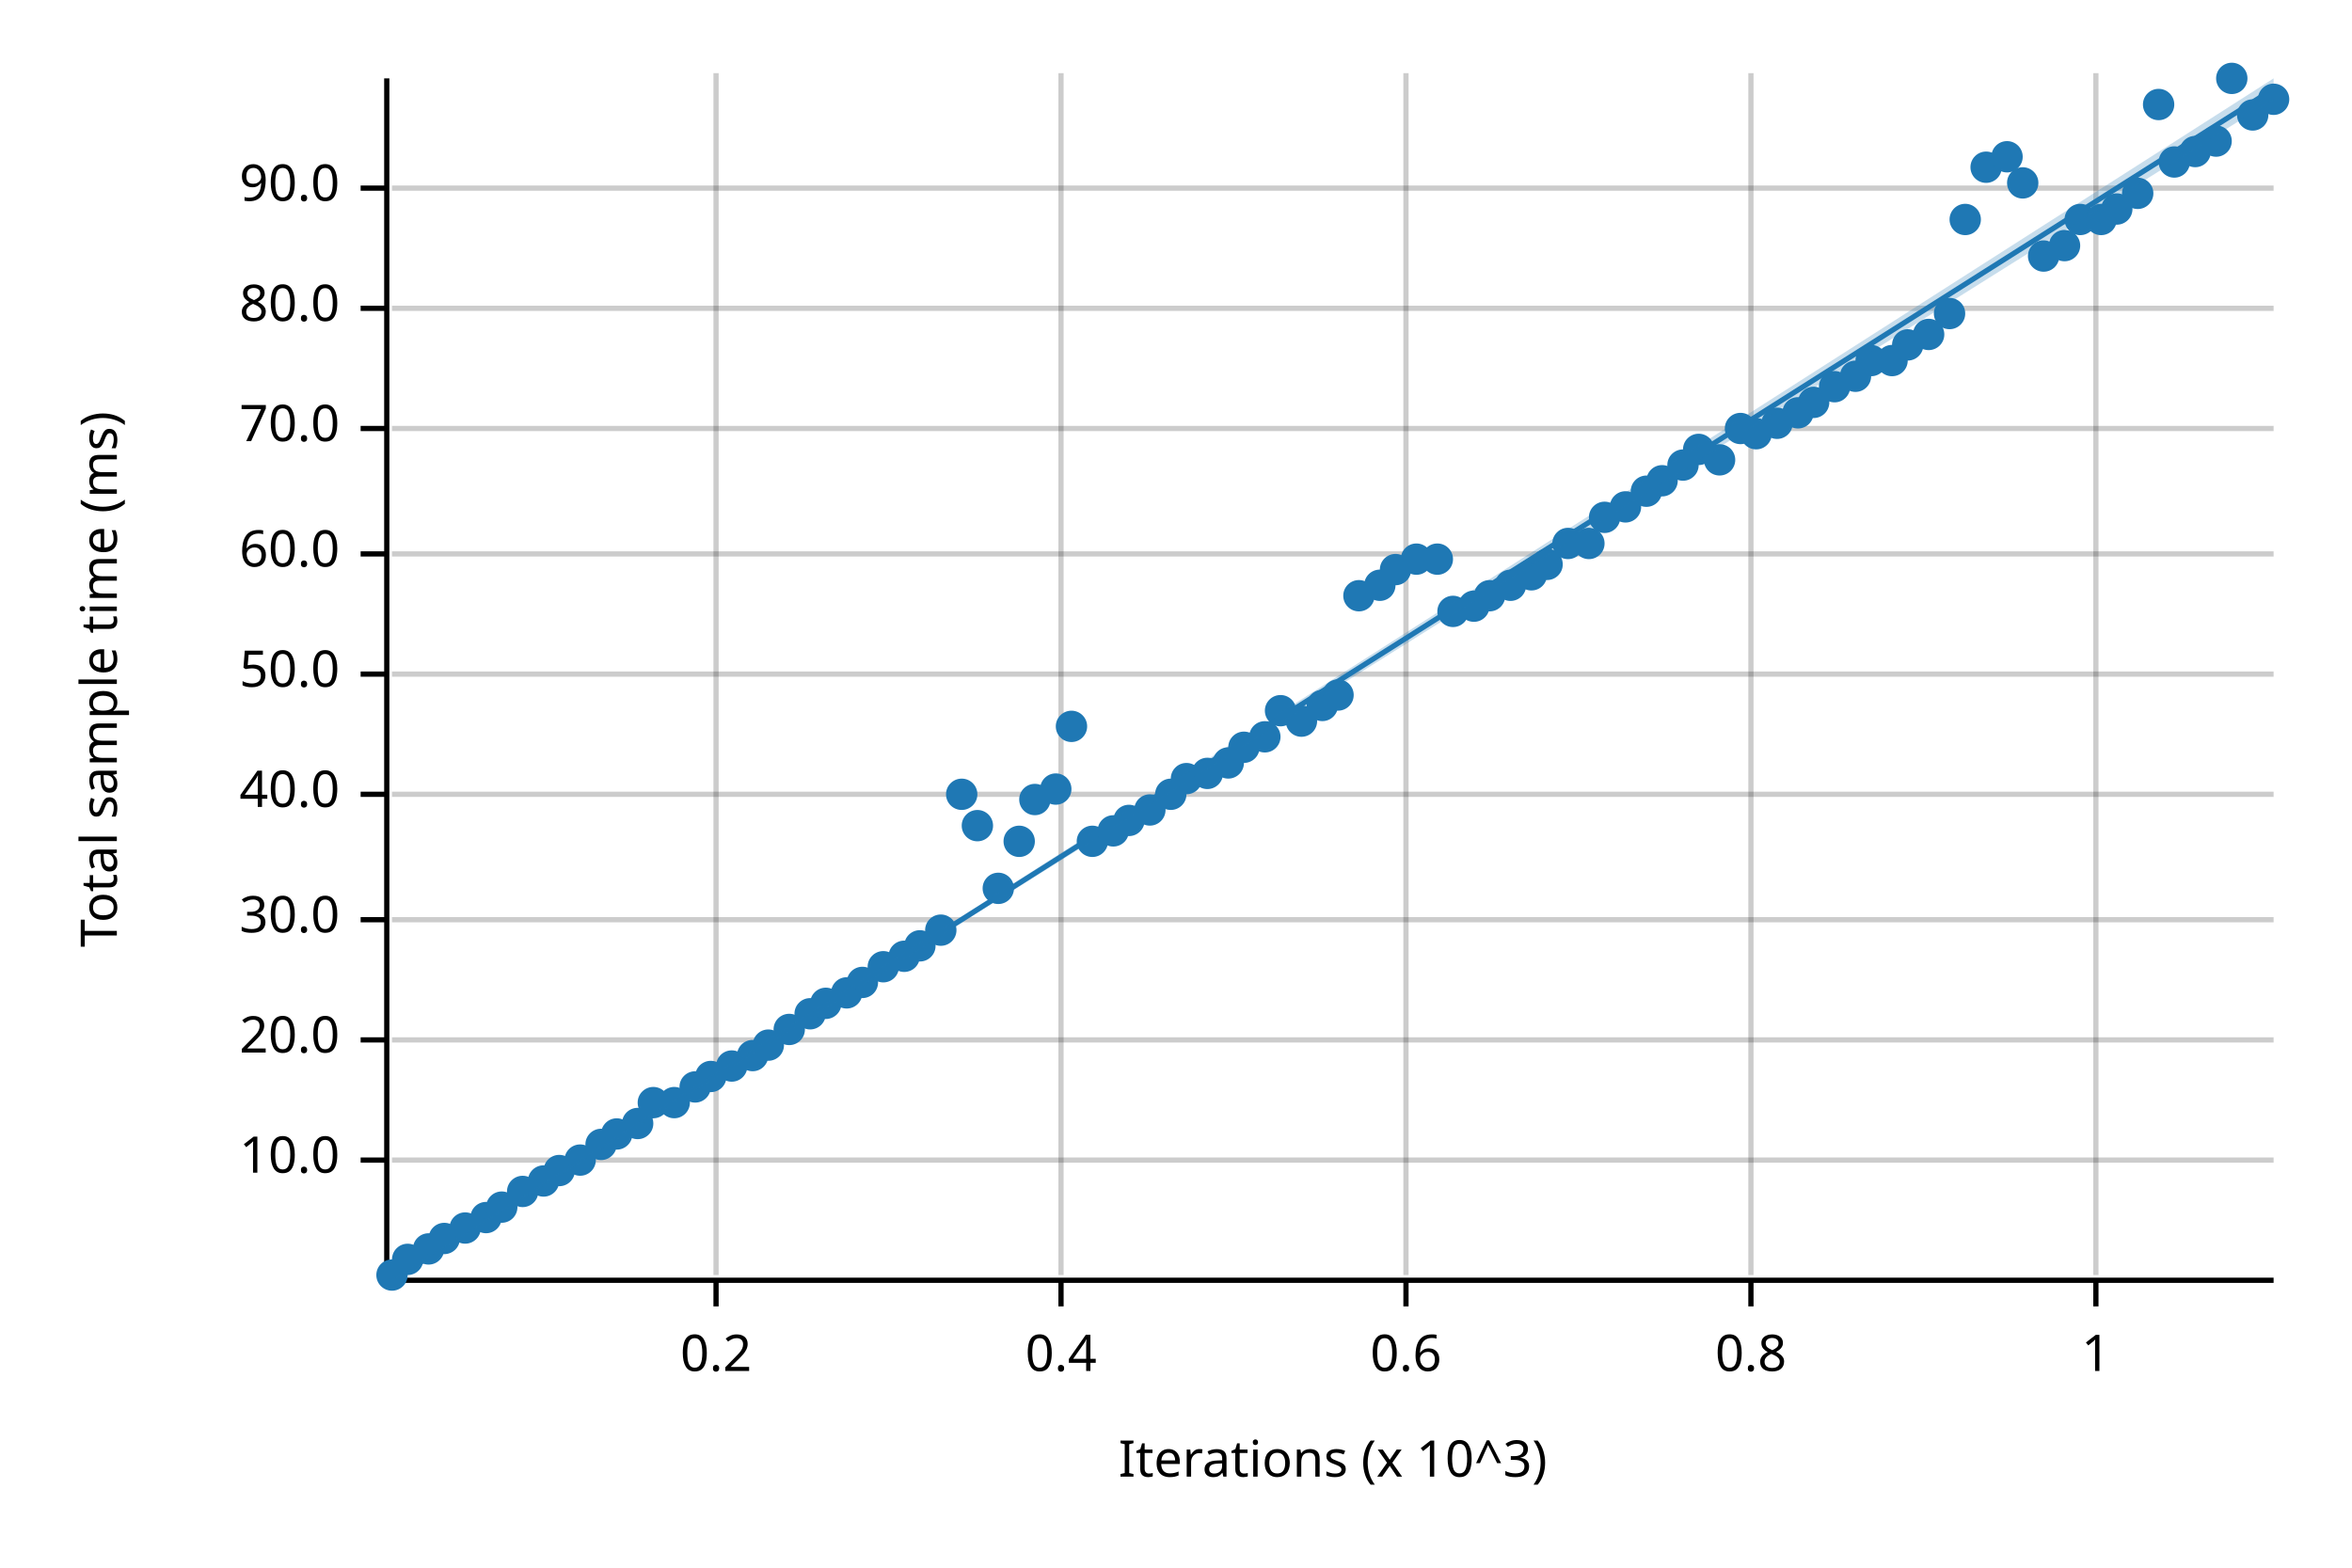
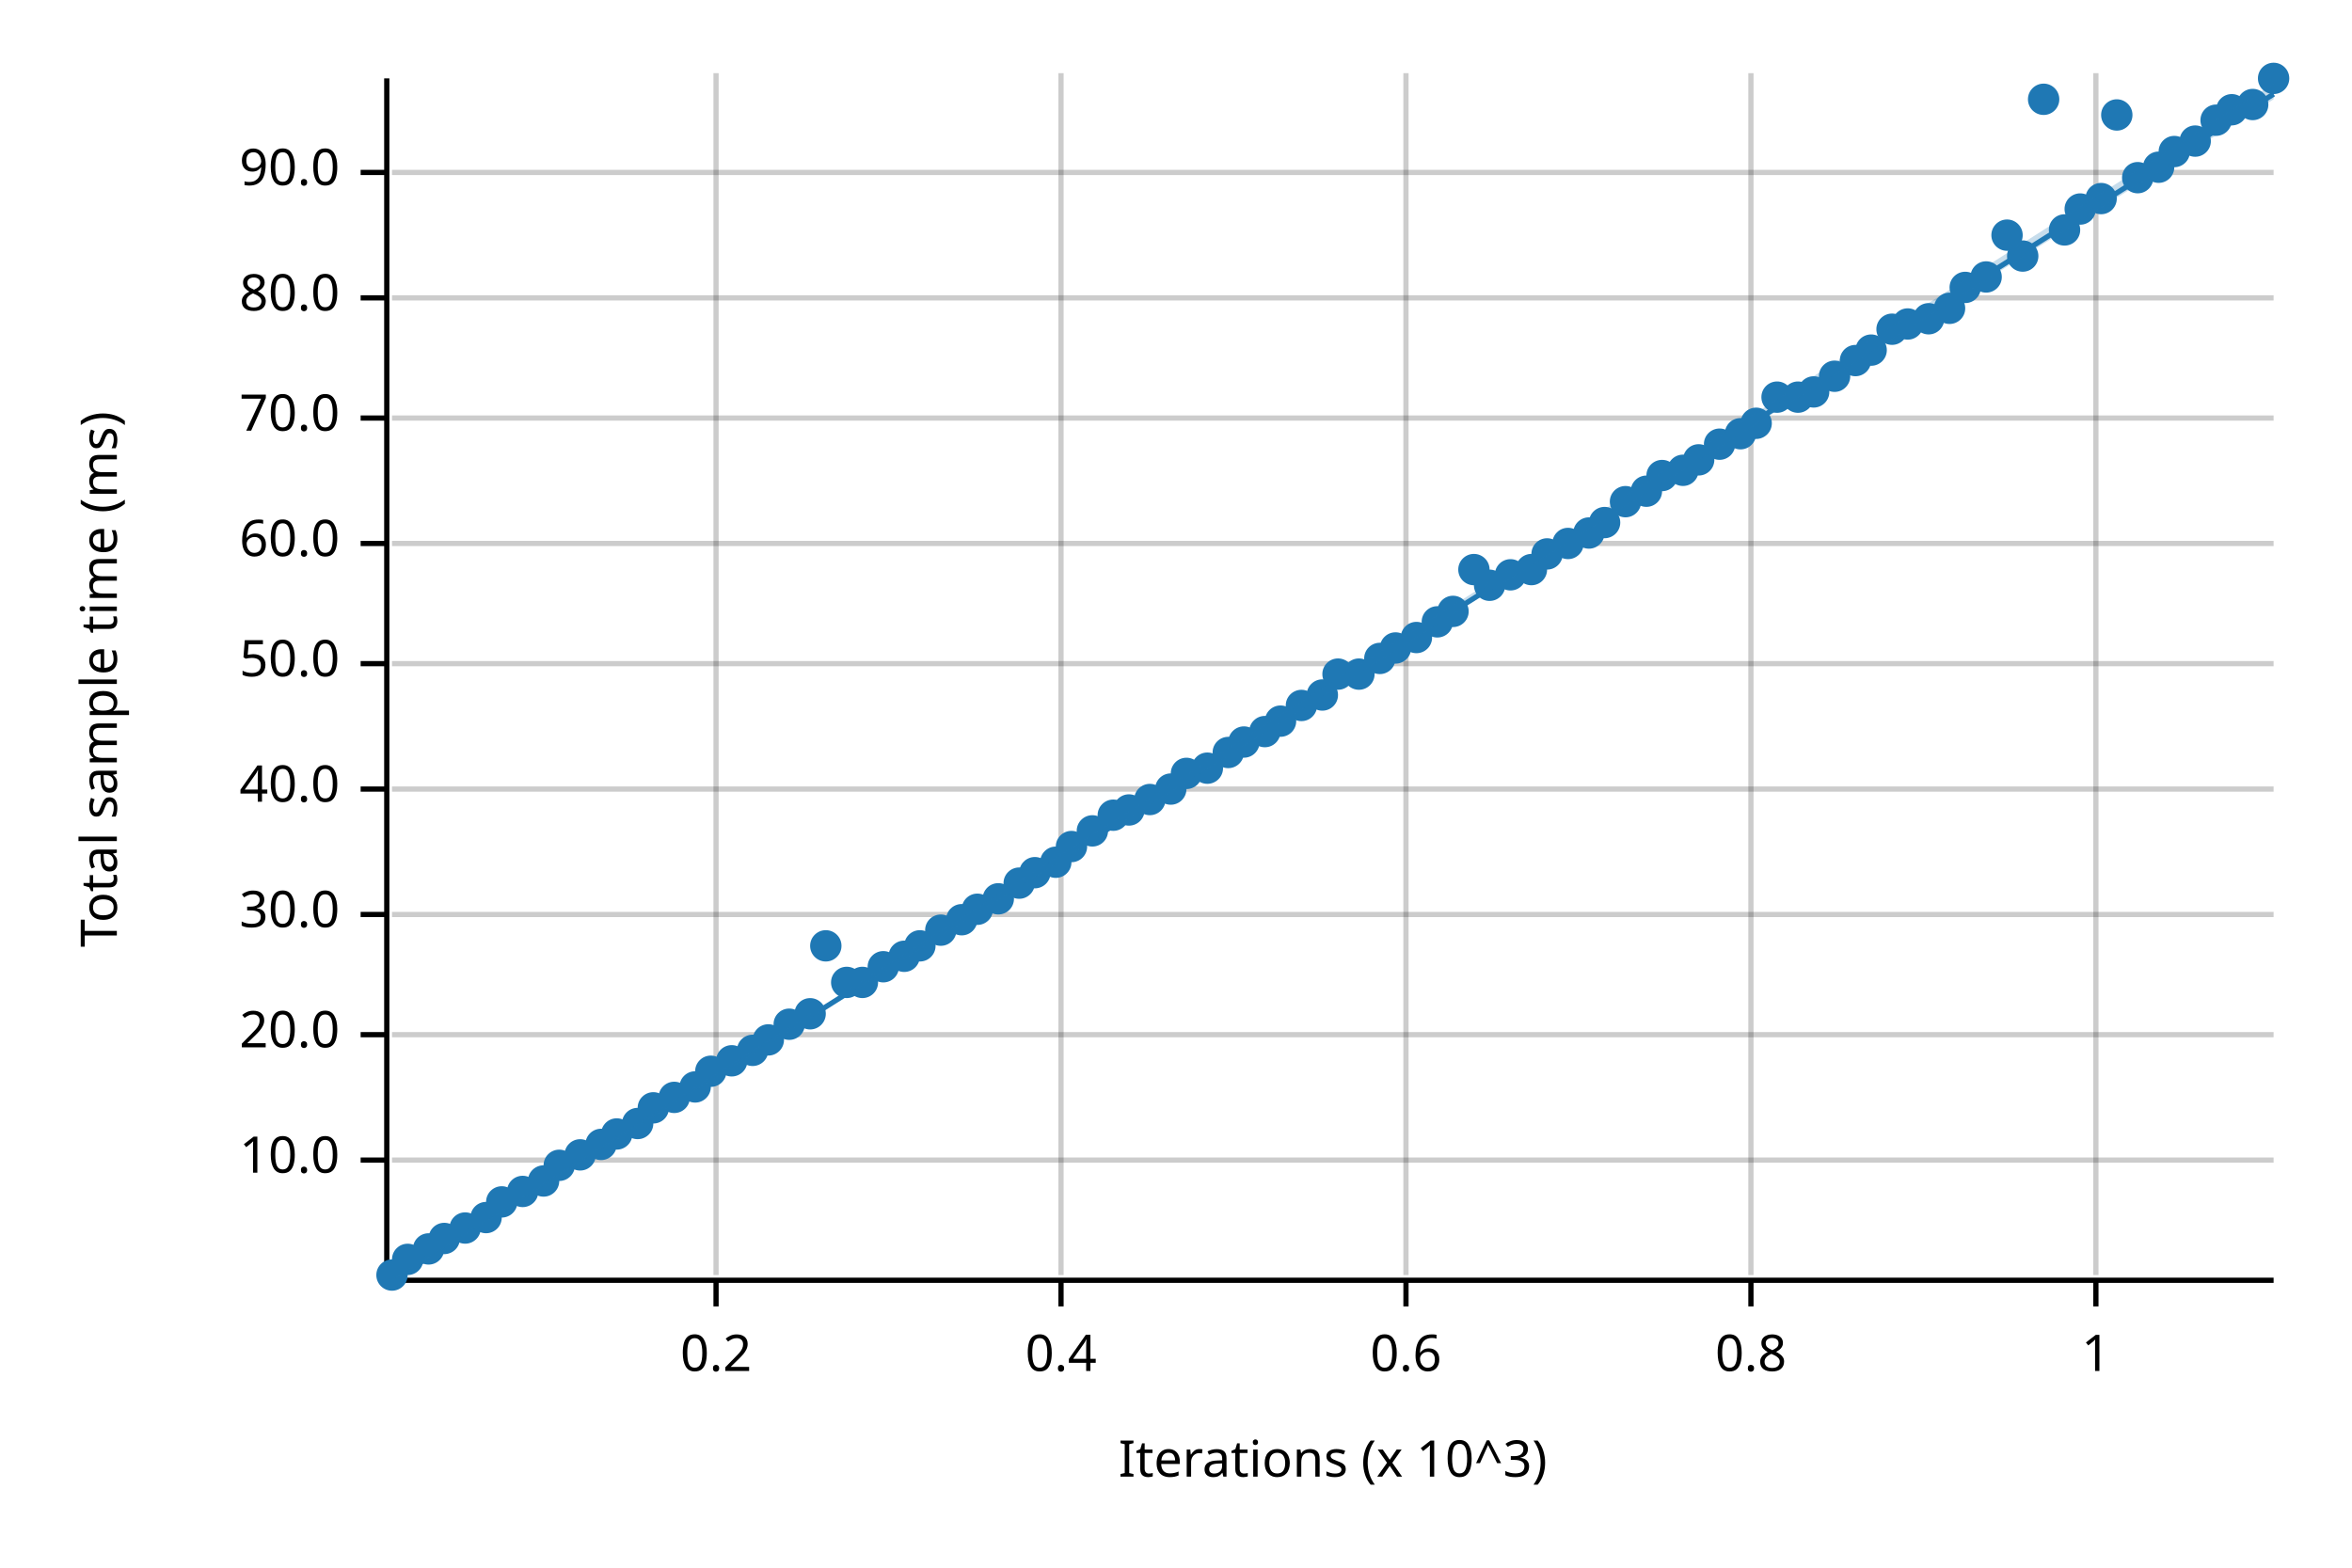
<svg xmlns="http://www.w3.org/2000/svg" width="450" height="300" viewBox="0 0 450 300">
  <text x="15" y="130" dy="0.76em" text-anchor="middle" font-family="sans-serif" font-size="9.677" opacity="1" fill="#000000" transform="rotate(270, 15, 130)">
Total sample time (ms)
</text>
  <text x="255" y="285" dy="-0.5ex" text-anchor="middle" font-family="sans-serif" font-size="9.677" opacity="1" fill="#000000">
Iterations (x 10^3)
</text>
  <line opacity="0.2" stroke="#000000" stroke-width="1" x1="137" y1="244" x2="137" y2="14" />
  <line opacity="0.2" stroke="#000000" stroke-width="1" x1="203" y1="244" x2="203" y2="14" />
  <line opacity="0.2" stroke="#000000" stroke-width="1" x1="269" y1="244" x2="269" y2="14" />
  <line opacity="0.2" stroke="#000000" stroke-width="1" x1="335" y1="244" x2="335" y2="14" />
  <line opacity="0.2" stroke="#000000" stroke-width="1" x1="401" y1="244" x2="401" y2="14" />
  <line opacity="0.2" stroke="#000000" stroke-width="1" x1="75" y1="222" x2="435" y2="222" />
-   <line opacity="0.2" stroke="#000000" stroke-width="1" x1="75" y1="199" x2="435" y2="199" />
-   <line opacity="0.2" stroke="#000000" stroke-width="1" x1="75" y1="176" x2="435" y2="176" />
-   <line opacity="0.2" stroke="#000000" stroke-width="1" x1="75" y1="152" x2="435" y2="152" />
-   <line opacity="0.2" stroke="#000000" stroke-width="1" x1="75" y1="129" x2="435" y2="129" />
-   <line opacity="0.2" stroke="#000000" stroke-width="1" x1="75" y1="106" x2="435" y2="106" />
-   <line opacity="0.2" stroke="#000000" stroke-width="1" x1="75" y1="82" x2="435" y2="82" />
-   <line opacity="0.2" stroke="#000000" stroke-width="1" x1="75" y1="59" x2="435" y2="59" />
-   <line opacity="0.2" stroke="#000000" stroke-width="1" x1="75" y1="36" x2="435" y2="36" />
+   <line opacity="0.2" stroke="#000000" stroke-width="1" x1="75" y1="198" x2="435" y2="198" />
+   <line opacity="0.2" stroke="#000000" stroke-width="1" x1="75" y1="175" x2="435" y2="175" />
+   <line opacity="0.2" stroke="#000000" stroke-width="1" x1="75" y1="151" x2="435" y2="151" />
+   <line opacity="0.2" stroke="#000000" stroke-width="1" x1="75" y1="127" x2="435" y2="127" />
+   <line opacity="0.2" stroke="#000000" stroke-width="1" x1="75" y1="104" x2="435" y2="104" />
+   <line opacity="0.2" stroke="#000000" stroke-width="1" x1="75" y1="80" x2="435" y2="80" />
+   <line opacity="0.2" stroke="#000000" stroke-width="1" x1="75" y1="57" x2="435" y2="57" />
+   <line opacity="0.2" stroke="#000000" stroke-width="1" x1="75" y1="33" x2="435" y2="33" />
  <polyline fill="none" opacity="1" stroke="#000000" stroke-width="1" points="74,15 74,245 " />
  <text x="65" y="222" dy="0.5ex" text-anchor="end" font-family="sans-serif" font-size="9.677" opacity="1" fill="#000000">
10.0
</text>
  <polyline fill="none" opacity="1" stroke="#000000" stroke-width="1" points="69,222 74,222 " />
-   <text x="65" y="199" dy="0.5ex" text-anchor="end" font-family="sans-serif" font-size="9.677" opacity="1" fill="#000000">
+   <text x="65" y="198" dy="0.5ex" text-anchor="end" font-family="sans-serif" font-size="9.677" opacity="1" fill="#000000">
20.0
</text>
-   <polyline fill="none" opacity="1" stroke="#000000" stroke-width="1" points="69,199 74,199 " />
-   <text x="65" y="176" dy="0.5ex" text-anchor="end" font-family="sans-serif" font-size="9.677" opacity="1" fill="#000000">
+   <polyline fill="none" opacity="1" stroke="#000000" stroke-width="1" points="69,198 74,198 " />
+   <text x="65" y="175" dy="0.5ex" text-anchor="end" font-family="sans-serif" font-size="9.677" opacity="1" fill="#000000">
30.0
</text>
-   <polyline fill="none" opacity="1" stroke="#000000" stroke-width="1" points="69,176 74,176 " />
-   <text x="65" y="152" dy="0.5ex" text-anchor="end" font-family="sans-serif" font-size="9.677" opacity="1" fill="#000000">
+   <polyline fill="none" opacity="1" stroke="#000000" stroke-width="1" points="69,175 74,175 " />
+   <text x="65" y="151" dy="0.5ex" text-anchor="end" font-family="sans-serif" font-size="9.677" opacity="1" fill="#000000">
40.0
</text>
-   <polyline fill="none" opacity="1" stroke="#000000" stroke-width="1" points="69,152 74,152 " />
-   <text x="65" y="129" dy="0.5ex" text-anchor="end" font-family="sans-serif" font-size="9.677" opacity="1" fill="#000000">
+   <polyline fill="none" opacity="1" stroke="#000000" stroke-width="1" points="69,151 74,151 " />
+   <text x="65" y="127" dy="0.5ex" text-anchor="end" font-family="sans-serif" font-size="9.677" opacity="1" fill="#000000">
50.0
</text>
-   <polyline fill="none" opacity="1" stroke="#000000" stroke-width="1" points="69,129 74,129 " />
-   <text x="65" y="106" dy="0.5ex" text-anchor="end" font-family="sans-serif" font-size="9.677" opacity="1" fill="#000000">
+   <polyline fill="none" opacity="1" stroke="#000000" stroke-width="1" points="69,127 74,127 " />
+   <text x="65" y="104" dy="0.5ex" text-anchor="end" font-family="sans-serif" font-size="9.677" opacity="1" fill="#000000">
60.0
</text>
-   <polyline fill="none" opacity="1" stroke="#000000" stroke-width="1" points="69,106 74,106 " />
-   <text x="65" y="82" dy="0.5ex" text-anchor="end" font-family="sans-serif" font-size="9.677" opacity="1" fill="#000000">
+   <polyline fill="none" opacity="1" stroke="#000000" stroke-width="1" points="69,104 74,104 " />
+   <text x="65" y="80" dy="0.5ex" text-anchor="end" font-family="sans-serif" font-size="9.677" opacity="1" fill="#000000">
70.0
</text>
-   <polyline fill="none" opacity="1" stroke="#000000" stroke-width="1" points="69,82 74,82 " />
-   <text x="65" y="59" dy="0.5ex" text-anchor="end" font-family="sans-serif" font-size="9.677" opacity="1" fill="#000000">
+   <polyline fill="none" opacity="1" stroke="#000000" stroke-width="1" points="69,80 74,80 " />
+   <text x="65" y="57" dy="0.5ex" text-anchor="end" font-family="sans-serif" font-size="9.677" opacity="1" fill="#000000">
80.0
</text>
-   <polyline fill="none" opacity="1" stroke="#000000" stroke-width="1" points="69,59 74,59 " />
-   <text x="65" y="36" dy="0.5ex" text-anchor="end" font-family="sans-serif" font-size="9.677" opacity="1" fill="#000000">
+   <polyline fill="none" opacity="1" stroke="#000000" stroke-width="1" points="69,57 74,57 " />
+   <text x="65" y="33" dy="0.5ex" text-anchor="end" font-family="sans-serif" font-size="9.677" opacity="1" fill="#000000">
90.0
</text>
-   <polyline fill="none" opacity="1" stroke="#000000" stroke-width="1" points="69,36 74,36 " />
+   <polyline fill="none" opacity="1" stroke="#000000" stroke-width="1" points="69,33 74,33 " />
  <polyline fill="none" opacity="1" stroke="#000000" stroke-width="1" points="75,245 435,245 " />
  <text x="137" y="255" dy="0.76em" text-anchor="middle" font-family="sans-serif" font-size="9.677" opacity="1" fill="#000000">
0.2
</text>
  <polyline fill="none" opacity="1" stroke="#000000" stroke-width="1" points="137,245 137,250 " />
  <text x="203" y="255" dy="0.76em" text-anchor="middle" font-family="sans-serif" font-size="9.677" opacity="1" fill="#000000">
0.4
</text>
  <polyline fill="none" opacity="1" stroke="#000000" stroke-width="1" points="203,245 203,250 " />
  <text x="269" y="255" dy="0.76em" text-anchor="middle" font-family="sans-serif" font-size="9.677" opacity="1" fill="#000000">
0.6
</text>
  <polyline fill="none" opacity="1" stroke="#000000" stroke-width="1" points="269,245 269,250 " />
  <text x="335" y="255" dy="0.76em" text-anchor="middle" font-family="sans-serif" font-size="9.677" opacity="1" fill="#000000">
0.8
</text>
  <polyline fill="none" opacity="1" stroke="#000000" stroke-width="1" points="335,245 335,250 " />
  <text x="401" y="255" dy="0.76em" text-anchor="middle" font-family="sans-serif" font-size="9.677" opacity="1" fill="#000000">
1
</text>
  <polyline fill="none" opacity="1" stroke="#000000" stroke-width="1" points="401,245 401,250 " />
  <circle cx="75" cy="244" r="3" opacity="1" fill="#1F78B4" stroke="none" />
  <circle cx="78" cy="241" r="3" opacity="1" fill="#1F78B4" stroke="none" />
  <circle cx="82" cy="239" r="3" opacity="1" fill="#1F78B4" stroke="none" />
  <circle cx="85" cy="237" r="3" opacity="1" fill="#1F78B4" stroke="none" />
  <circle cx="89" cy="235" r="3" opacity="1" fill="#1F78B4" stroke="none" />
  <circle cx="93" cy="233" r="3" opacity="1" fill="#1F78B4" stroke="none" />
-   <circle cx="96" cy="231" r="3" opacity="1" fill="#1F78B4" stroke="none" />
+   <circle cx="96" cy="230" r="3" opacity="1" fill="#1F78B4" stroke="none" />
  <circle cx="100" cy="228" r="3" opacity="1" fill="#1F78B4" stroke="none" />
  <circle cx="104" cy="226" r="3" opacity="1" fill="#1F78B4" stroke="none" />
-   <circle cx="107" cy="224" r="3" opacity="1" fill="#1F78B4" stroke="none" />
-   <circle cx="111" cy="222" r="3" opacity="1" fill="#1F78B4" stroke="none" />
+   <circle cx="107" cy="223" r="3" opacity="1" fill="#1F78B4" stroke="none" />
+   <circle cx="111" cy="221" r="3" opacity="1" fill="#1F78B4" stroke="none" />
  <circle cx="115" cy="219" r="3" opacity="1" fill="#1F78B4" stroke="none" />
  <circle cx="118" cy="217" r="3" opacity="1" fill="#1F78B4" stroke="none" />
  <circle cx="122" cy="215" r="3" opacity="1" fill="#1F78B4" stroke="none" />
-   <circle cx="125" cy="211" r="3" opacity="1" fill="#1F78B4" stroke="none" />
-   <circle cx="129" cy="211" r="3" opacity="1" fill="#1F78B4" stroke="none" />
+   <circle cx="125" cy="212" r="3" opacity="1" fill="#1F78B4" stroke="none" />
+   <circle cx="129" cy="210" r="3" opacity="1" fill="#1F78B4" stroke="none" />
  <circle cx="133" cy="208" r="3" opacity="1" fill="#1F78B4" stroke="none" />
-   <circle cx="136" cy="206" r="3" opacity="1" fill="#1F78B4" stroke="none" />
-   <circle cx="140" cy="204" r="3" opacity="1" fill="#1F78B4" stroke="none" />
-   <circle cx="144" cy="202" r="3" opacity="1" fill="#1F78B4" stroke="none" />
-   <circle cx="147" cy="200" r="3" opacity="1" fill="#1F78B4" stroke="none" />
-   <circle cx="151" cy="197" r="3" opacity="1" fill="#1F78B4" stroke="none" />
+   <circle cx="136" cy="205" r="3" opacity="1" fill="#1F78B4" stroke="none" />
+   <circle cx="140" cy="203" r="3" opacity="1" fill="#1F78B4" stroke="none" />
+   <circle cx="144" cy="201" r="3" opacity="1" fill="#1F78B4" stroke="none" />
+   <circle cx="147" cy="199" r="3" opacity="1" fill="#1F78B4" stroke="none" />
+   <circle cx="151" cy="196" r="3" opacity="1" fill="#1F78B4" stroke="none" />
  <circle cx="155" cy="194" r="3" opacity="1" fill="#1F78B4" stroke="none" />
-   <circle cx="158" cy="192" r="3" opacity="1" fill="#1F78B4" stroke="none" />
-   <circle cx="162" cy="190" r="3" opacity="1" fill="#1F78B4" stroke="none" />
+   <circle cx="158" cy="181" r="3" opacity="1" fill="#1F78B4" stroke="none" />
+   <circle cx="162" cy="188" r="3" opacity="1" fill="#1F78B4" stroke="none" />
  <circle cx="165" cy="188" r="3" opacity="1" fill="#1F78B4" stroke="none" />
  <circle cx="169" cy="185" r="3" opacity="1" fill="#1F78B4" stroke="none" />
  <circle cx="173" cy="183" r="3" opacity="1" fill="#1F78B4" stroke="none" />
  <circle cx="176" cy="181" r="3" opacity="1" fill="#1F78B4" stroke="none" />
  <circle cx="180" cy="178" r="3" opacity="1" fill="#1F78B4" stroke="none" />
-   <circle cx="184" cy="152" r="3" opacity="1" fill="#1F78B4" stroke="none" />
-   <circle cx="187" cy="158" r="3" opacity="1" fill="#1F78B4" stroke="none" />
-   <circle cx="191" cy="170" r="3" opacity="1" fill="#1F78B4" stroke="none" />
-   <circle cx="195" cy="161" r="3" opacity="1" fill="#1F78B4" stroke="none" />
-   <circle cx="198" cy="153" r="3" opacity="1" fill="#1F78B4" stroke="none" />
-   <circle cx="202" cy="151" r="3" opacity="1" fill="#1F78B4" stroke="none" />
-   <circle cx="205" cy="139" r="3" opacity="1" fill="#1F78B4" stroke="none" />
-   <circle cx="209" cy="161" r="3" opacity="1" fill="#1F78B4" stroke="none" />
-   <circle cx="213" cy="159" r="3" opacity="1" fill="#1F78B4" stroke="none" />
-   <circle cx="216" cy="157" r="3" opacity="1" fill="#1F78B4" stroke="none" />
-   <circle cx="220" cy="155" r="3" opacity="1" fill="#1F78B4" stroke="none" />
-   <circle cx="224" cy="152" r="3" opacity="1" fill="#1F78B4" stroke="none" />
-   <circle cx="227" cy="149" r="3" opacity="1" fill="#1F78B4" stroke="none" />
-   <circle cx="231" cy="148" r="3" opacity="1" fill="#1F78B4" stroke="none" />
-   <circle cx="235" cy="146" r="3" opacity="1" fill="#1F78B4" stroke="none" />
-   <circle cx="238" cy="143" r="3" opacity="1" fill="#1F78B4" stroke="none" />
-   <circle cx="242" cy="141" r="3" opacity="1" fill="#1F78B4" stroke="none" />
-   <circle cx="245" cy="136" r="3" opacity="1" fill="#1F78B4" stroke="none" />
-   <circle cx="249" cy="138" r="3" opacity="1" fill="#1F78B4" stroke="none" />
-   <circle cx="253" cy="135" r="3" opacity="1" fill="#1F78B4" stroke="none" />
-   <circle cx="256" cy="133" r="3" opacity="1" fill="#1F78B4" stroke="none" />
-   <circle cx="260" cy="114" r="3" opacity="1" fill="#1F78B4" stroke="none" />
-   <circle cx="264" cy="112" r="3" opacity="1" fill="#1F78B4" stroke="none" />
-   <circle cx="267" cy="109" r="3" opacity="1" fill="#1F78B4" stroke="none" />
-   <circle cx="271" cy="107" r="3" opacity="1" fill="#1F78B4" stroke="none" />
-   <circle cx="275" cy="107" r="3" opacity="1" fill="#1F78B4" stroke="none" />
+   <circle cx="184" cy="176" r="3" opacity="1" fill="#1F78B4" stroke="none" />
+   <circle cx="187" cy="174" r="3" opacity="1" fill="#1F78B4" stroke="none" />
+   <circle cx="191" cy="172" r="3" opacity="1" fill="#1F78B4" stroke="none" />
+   <circle cx="195" cy="169" r="3" opacity="1" fill="#1F78B4" stroke="none" />
+   <circle cx="198" cy="167" r="3" opacity="1" fill="#1F78B4" stroke="none" />
+   <circle cx="202" cy="165" r="3" opacity="1" fill="#1F78B4" stroke="none" />
+   <circle cx="205" cy="162" r="3" opacity="1" fill="#1F78B4" stroke="none" />
+   <circle cx="209" cy="159" r="3" opacity="1" fill="#1F78B4" stroke="none" />
+   <circle cx="213" cy="156" r="3" opacity="1" fill="#1F78B4" stroke="none" />
+   <circle cx="216" cy="155" r="3" opacity="1" fill="#1F78B4" stroke="none" />
+   <circle cx="220" cy="153" r="3" opacity="1" fill="#1F78B4" stroke="none" />
+   <circle cx="224" cy="151" r="3" opacity="1" fill="#1F78B4" stroke="none" />
+   <circle cx="227" cy="148" r="3" opacity="1" fill="#1F78B4" stroke="none" />
+   <circle cx="231" cy="147" r="3" opacity="1" fill="#1F78B4" stroke="none" />
+   <circle cx="235" cy="144" r="3" opacity="1" fill="#1F78B4" stroke="none" />
+   <circle cx="238" cy="142" r="3" opacity="1" fill="#1F78B4" stroke="none" />
+   <circle cx="242" cy="140" r="3" opacity="1" fill="#1F78B4" stroke="none" />
+   <circle cx="245" cy="138" r="3" opacity="1" fill="#1F78B4" stroke="none" />
+   <circle cx="249" cy="135" r="3" opacity="1" fill="#1F78B4" stroke="none" />
+   <circle cx="253" cy="133" r="3" opacity="1" fill="#1F78B4" stroke="none" />
+   <circle cx="256" cy="129" r="3" opacity="1" fill="#1F78B4" stroke="none" />
+   <circle cx="260" cy="129" r="3" opacity="1" fill="#1F78B4" stroke="none" />
+   <circle cx="264" cy="126" r="3" opacity="1" fill="#1F78B4" stroke="none" />
+   <circle cx="267" cy="124" r="3" opacity="1" fill="#1F78B4" stroke="none" />
+   <circle cx="271" cy="122" r="3" opacity="1" fill="#1F78B4" stroke="none" />
+   <circle cx="275" cy="119" r="3" opacity="1" fill="#1F78B4" stroke="none" />
  <circle cx="278" cy="117" r="3" opacity="1" fill="#1F78B4" stroke="none" />
-   <circle cx="282" cy="116" r="3" opacity="1" fill="#1F78B4" stroke="none" />
-   <circle cx="285" cy="114" r="3" opacity="1" fill="#1F78B4" stroke="none" />
-   <circle cx="289" cy="112" r="3" opacity="1" fill="#1F78B4" stroke="none" />
-   <circle cx="293" cy="110" r="3" opacity="1" fill="#1F78B4" stroke="none" />
-   <circle cx="296" cy="108" r="3" opacity="1" fill="#1F78B4" stroke="none" />
+   <circle cx="282" cy="109" r="3" opacity="1" fill="#1F78B4" stroke="none" />
+   <circle cx="285" cy="112" r="3" opacity="1" fill="#1F78B4" stroke="none" />
+   <circle cx="289" cy="110" r="3" opacity="1" fill="#1F78B4" stroke="none" />
+   <circle cx="293" cy="109" r="3" opacity="1" fill="#1F78B4" stroke="none" />
+   <circle cx="296" cy="106" r="3" opacity="1" fill="#1F78B4" stroke="none" />
  <circle cx="300" cy="104" r="3" opacity="1" fill="#1F78B4" stroke="none" />
-   <circle cx="304" cy="104" r="3" opacity="1" fill="#1F78B4" stroke="none" />
-   <circle cx="307" cy="99" r="3" opacity="1" fill="#1F78B4" stroke="none" />
-   <circle cx="311" cy="97" r="3" opacity="1" fill="#1F78B4" stroke="none" />
+   <circle cx="304" cy="102" r="3" opacity="1" fill="#1F78B4" stroke="none" />
+   <circle cx="307" cy="100" r="3" opacity="1" fill="#1F78B4" stroke="none" />
+   <circle cx="311" cy="96" r="3" opacity="1" fill="#1F78B4" stroke="none" />
  <circle cx="315" cy="94" r="3" opacity="1" fill="#1F78B4" stroke="none" />
-   <circle cx="318" cy="92" r="3" opacity="1" fill="#1F78B4" stroke="none" />
-   <circle cx="322" cy="89" r="3" opacity="1" fill="#1F78B4" stroke="none" />
-   <circle cx="325" cy="86" r="3" opacity="1" fill="#1F78B4" stroke="none" />
-   <circle cx="329" cy="88" r="3" opacity="1" fill="#1F78B4" stroke="none" />
-   <circle cx="333" cy="82" r="3" opacity="1" fill="#1F78B4" stroke="none" />
-   <circle cx="336" cy="83" r="3" opacity="1" fill="#1F78B4" stroke="none" />
-   <circle cx="340" cy="81" r="3" opacity="1" fill="#1F78B4" stroke="none" />
-   <circle cx="344" cy="79" r="3" opacity="1" fill="#1F78B4" stroke="none" />
-   <circle cx="347" cy="77" r="3" opacity="1" fill="#1F78B4" stroke="none" />
-   <circle cx="351" cy="74" r="3" opacity="1" fill="#1F78B4" stroke="none" />
-   <circle cx="355" cy="72" r="3" opacity="1" fill="#1F78B4" stroke="none" />
-   <circle cx="358" cy="69" r="3" opacity="1" fill="#1F78B4" stroke="none" />
-   <circle cx="362" cy="69" r="3" opacity="1" fill="#1F78B4" stroke="none" />
-   <circle cx="365" cy="66" r="3" opacity="1" fill="#1F78B4" stroke="none" />
-   <circle cx="369" cy="64" r="3" opacity="1" fill="#1F78B4" stroke="none" />
-   <circle cx="373" cy="60" r="3" opacity="1" fill="#1F78B4" stroke="none" />
-   <circle cx="376" cy="42" r="3" opacity="1" fill="#1F78B4" stroke="none" />
-   <circle cx="380" cy="32" r="3" opacity="1" fill="#1F78B4" stroke="none" />
-   <circle cx="384" cy="30" r="3" opacity="1" fill="#1F78B4" stroke="none" />
-   <circle cx="387" cy="35" r="3" opacity="1" fill="#1F78B4" stroke="none" />
-   <circle cx="391" cy="49" r="3" opacity="1" fill="#1F78B4" stroke="none" />
-   <circle cx="395" cy="47" r="3" opacity="1" fill="#1F78B4" stroke="none" />
-   <circle cx="398" cy="42" r="3" opacity="1" fill="#1F78B4" stroke="none" />
-   <circle cx="402" cy="42" r="3" opacity="1" fill="#1F78B4" stroke="none" />
-   <circle cx="405" cy="40" r="3" opacity="1" fill="#1F78B4" stroke="none" />
-   <circle cx="409" cy="37" r="3" opacity="1" fill="#1F78B4" stroke="none" />
-   <circle cx="413" cy="20" r="3" opacity="1" fill="#1F78B4" stroke="none" />
-   <circle cx="416" cy="31" r="3" opacity="1" fill="#1F78B4" stroke="none" />
-   <circle cx="420" cy="29" r="3" opacity="1" fill="#1F78B4" stroke="none" />
-   <circle cx="424" cy="27" r="3" opacity="1" fill="#1F78B4" stroke="none" />
-   <circle cx="427" cy="15" r="3" opacity="1" fill="#1F78B4" stroke="none" />
-   <circle cx="431" cy="22" r="3" opacity="1" fill="#1F78B4" stroke="none" />
-   <circle cx="435" cy="19" r="3" opacity="1" fill="#1F78B4" stroke="none" />
-   <polyline fill="none" opacity="1" stroke="#1F78B4" stroke-width="1" points="75,245 435,17 " />
-   <polygon opacity="0.25" fill="#1F78B4" points="75,245 435,19 435,15 " />
+   <circle cx="318" cy="91" r="3" opacity="1" fill="#1F78B4" stroke="none" />
+   <circle cx="322" cy="90" r="3" opacity="1" fill="#1F78B4" stroke="none" />
+   <circle cx="325" cy="88" r="3" opacity="1" fill="#1F78B4" stroke="none" />
+   <circle cx="329" cy="85" r="3" opacity="1" fill="#1F78B4" stroke="none" />
+   <circle cx="333" cy="83" r="3" opacity="1" fill="#1F78B4" stroke="none" />
+   <circle cx="336" cy="81" r="3" opacity="1" fill="#1F78B4" stroke="none" />
+   <circle cx="340" cy="76" r="3" opacity="1" fill="#1F78B4" stroke="none" />
+   <circle cx="344" cy="76" r="3" opacity="1" fill="#1F78B4" stroke="none" />
+   <circle cx="347" cy="75" r="3" opacity="1" fill="#1F78B4" stroke="none" />
+   <circle cx="351" cy="72" r="3" opacity="1" fill="#1F78B4" stroke="none" />
+   <circle cx="355" cy="69" r="3" opacity="1" fill="#1F78B4" stroke="none" />
+   <circle cx="358" cy="67" r="3" opacity="1" fill="#1F78B4" stroke="none" />
+   <circle cx="362" cy="63" r="3" opacity="1" fill="#1F78B4" stroke="none" />
+   <circle cx="365" cy="62" r="3" opacity="1" fill="#1F78B4" stroke="none" />
+   <circle cx="369" cy="61" r="3" opacity="1" fill="#1F78B4" stroke="none" />
+   <circle cx="373" cy="59" r="3" opacity="1" fill="#1F78B4" stroke="none" />
+   <circle cx="376" cy="55" r="3" opacity="1" fill="#1F78B4" stroke="none" />
+   <circle cx="380" cy="53" r="3" opacity="1" fill="#1F78B4" stroke="none" />
+   <circle cx="384" cy="45" r="3" opacity="1" fill="#1F78B4" stroke="none" />
+   <circle cx="387" cy="49" r="3" opacity="1" fill="#1F78B4" stroke="none" />
+   <circle cx="391" cy="19" r="3" opacity="1" fill="#1F78B4" stroke="none" />
+   <circle cx="395" cy="44" r="3" opacity="1" fill="#1F78B4" stroke="none" />
+   <circle cx="398" cy="40" r="3" opacity="1" fill="#1F78B4" stroke="none" />
+   <circle cx="402" cy="38" r="3" opacity="1" fill="#1F78B4" stroke="none" />
+   <circle cx="405" cy="22" r="3" opacity="1" fill="#1F78B4" stroke="none" />
+   <circle cx="409" cy="34" r="3" opacity="1" fill="#1F78B4" stroke="none" />
+   <circle cx="413" cy="32" r="3" opacity="1" fill="#1F78B4" stroke="none" />
+   <circle cx="416" cy="29" r="3" opacity="1" fill="#1F78B4" stroke="none" />
+   <circle cx="420" cy="27" r="3" opacity="1" fill="#1F78B4" stroke="none" />
+   <circle cx="424" cy="23" r="3" opacity="1" fill="#1F78B4" stroke="none" />
+   <circle cx="427" cy="21" r="3" opacity="1" fill="#1F78B4" stroke="none" />
+   <circle cx="431" cy="20" r="3" opacity="1" fill="#1F78B4" stroke="none" />
+   <circle cx="435" cy="15" r="3" opacity="1" fill="#1F78B4" stroke="none" />
+   <polyline fill="none" opacity="1" stroke="#1F78B4" stroke-width="1" points="75,245 435,18 " />
+   <polygon opacity="0.25" fill="#1F78B4" points="75,245 435,19 435,16 " />
</svg>
